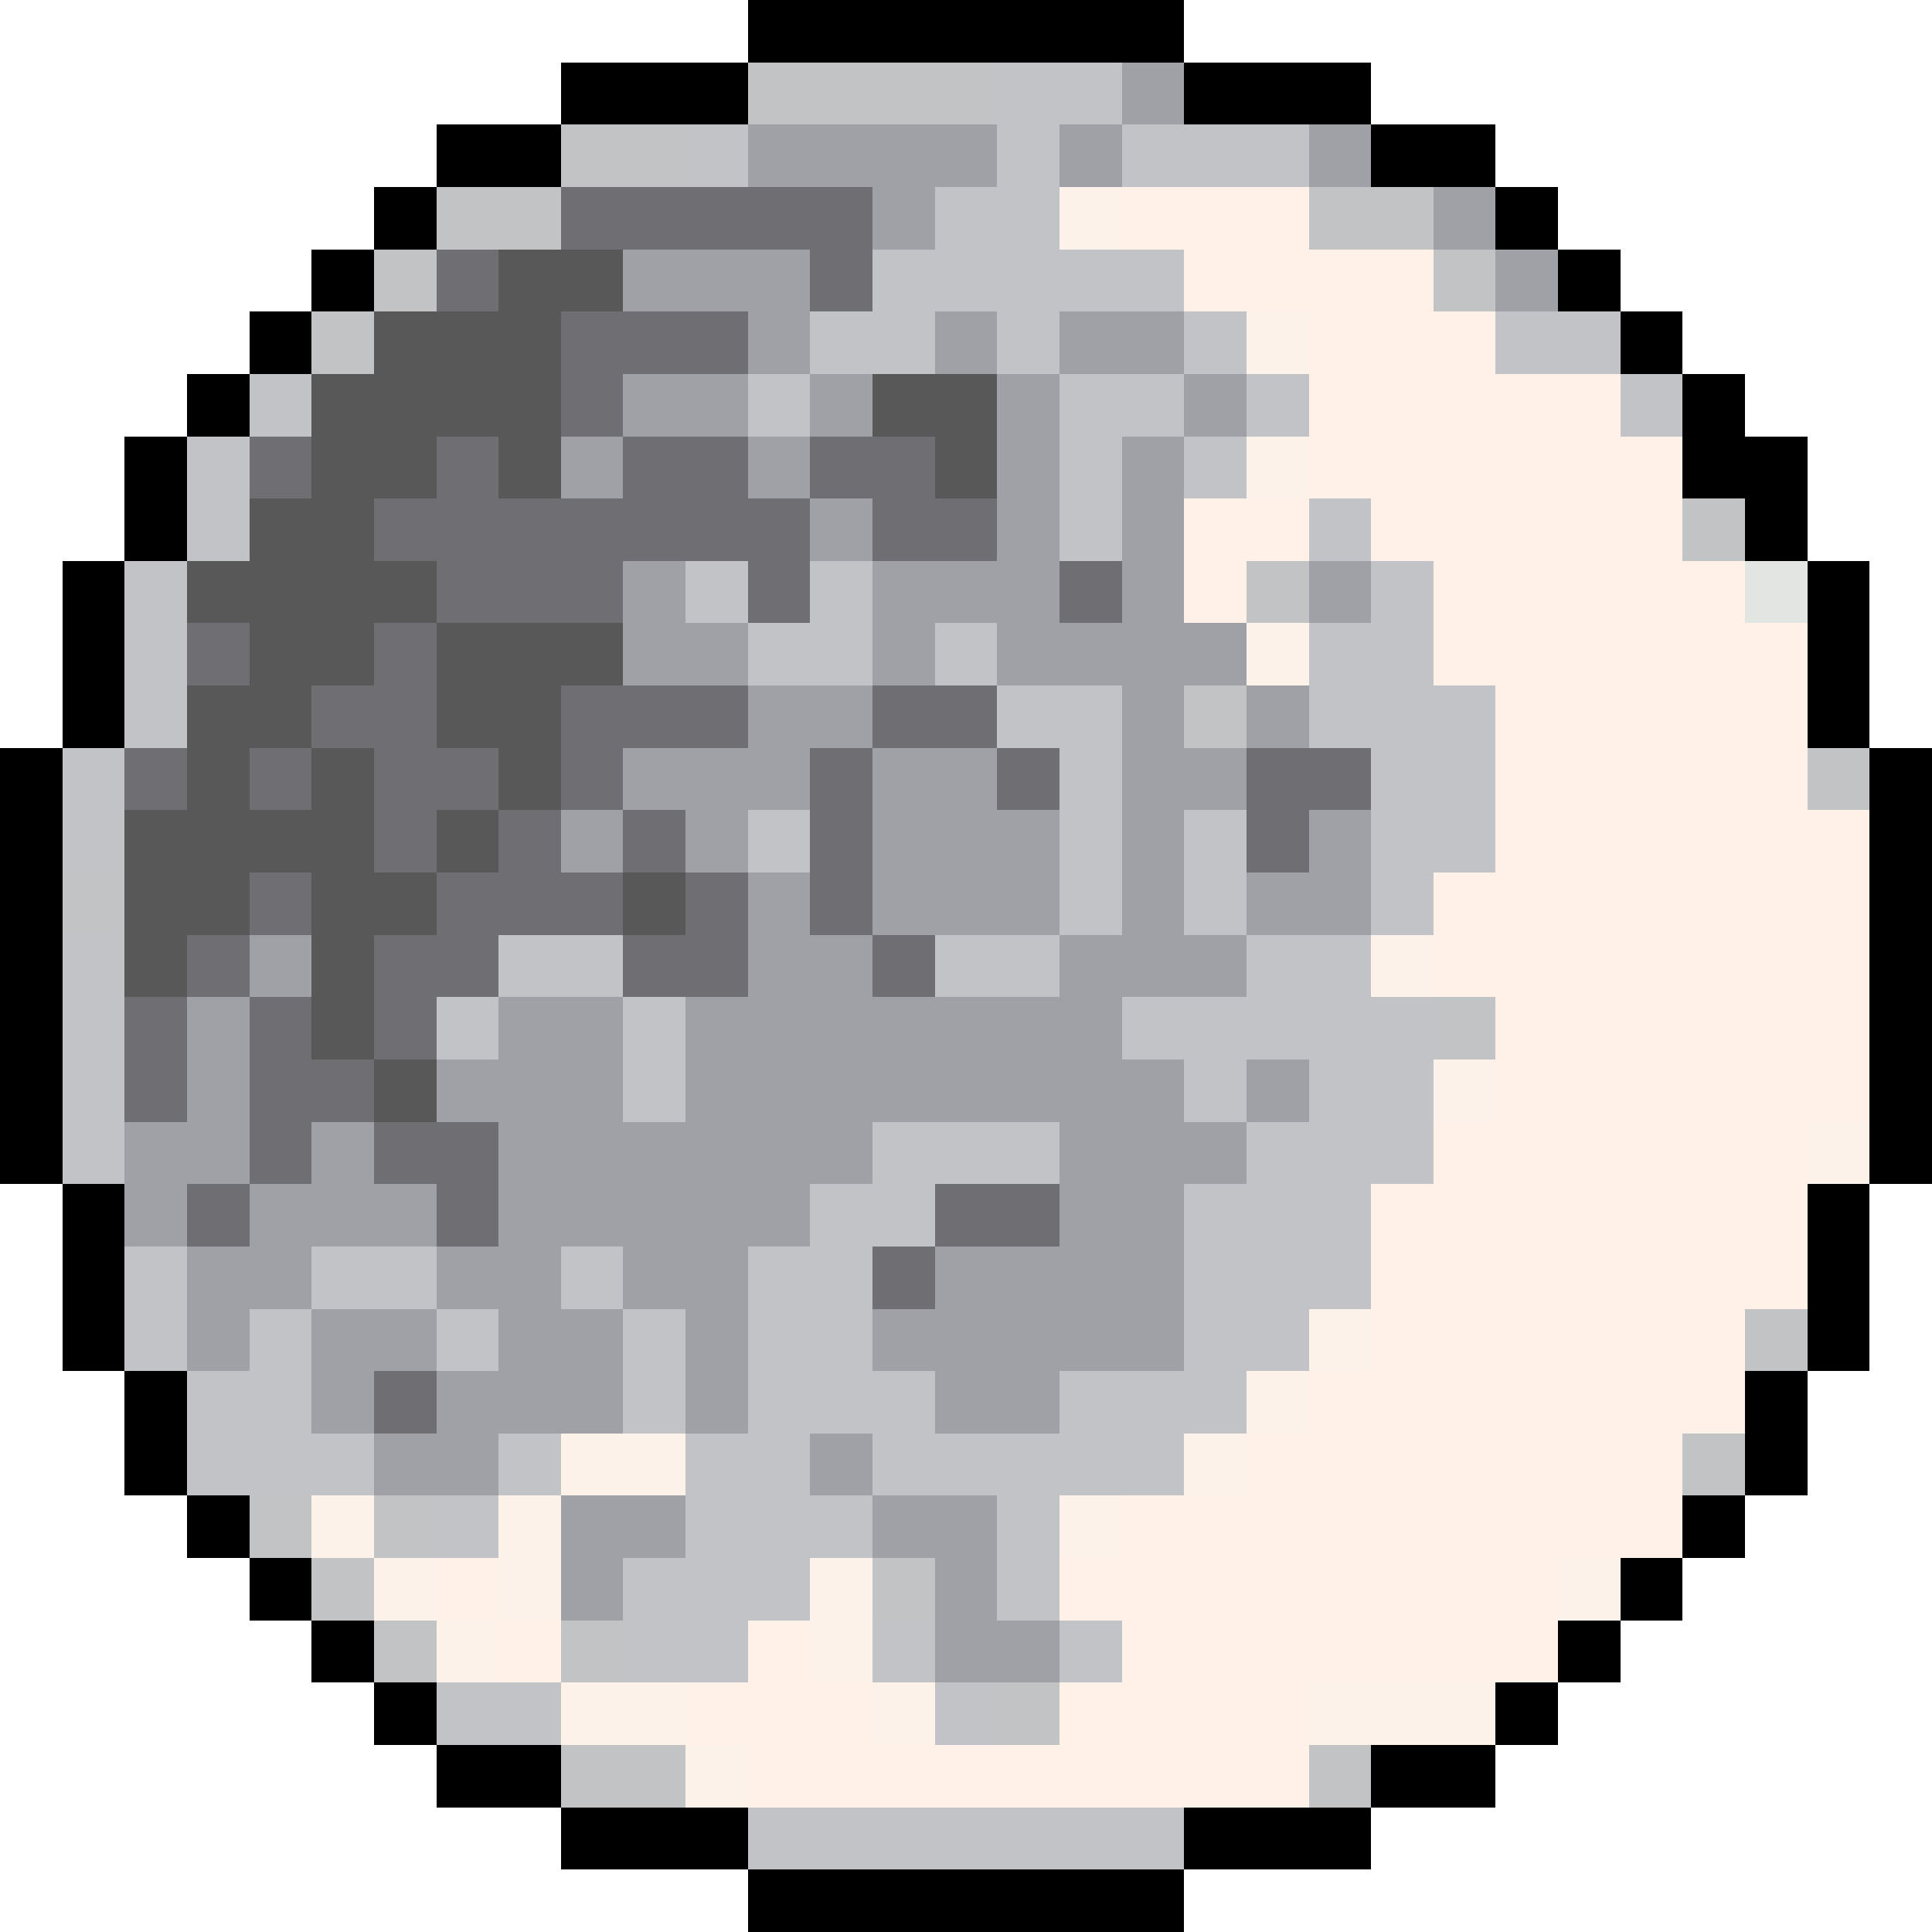
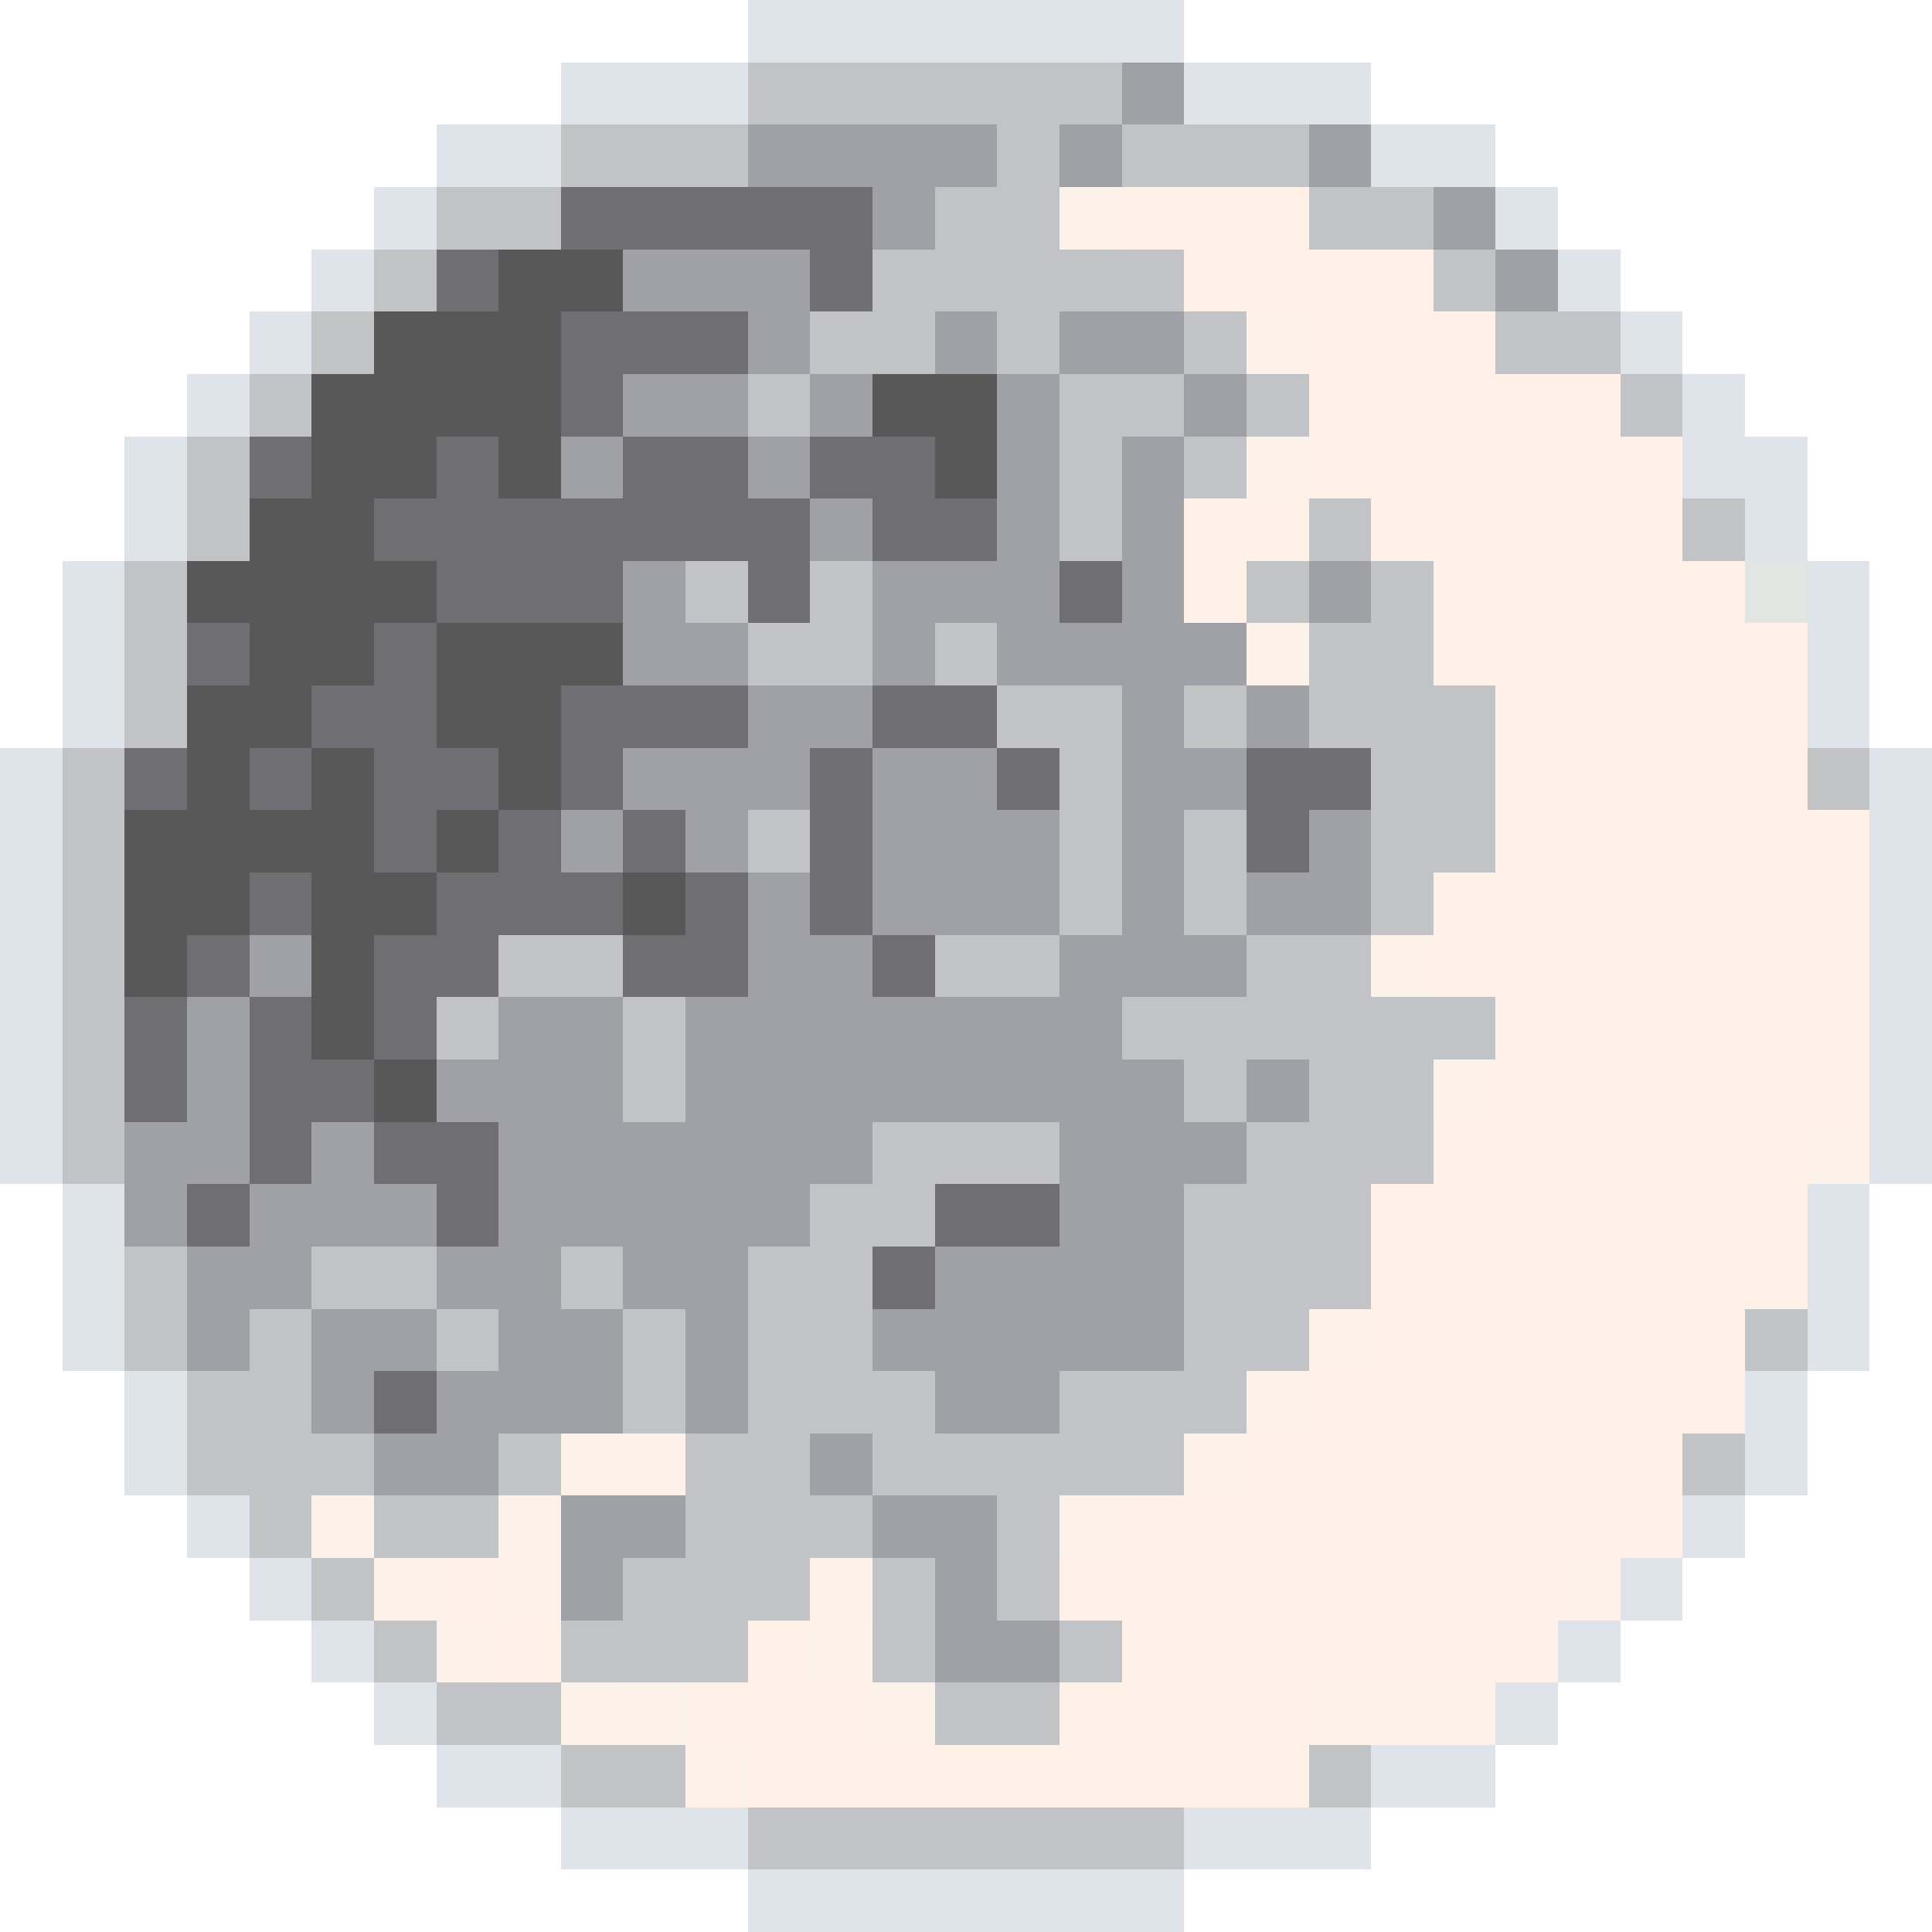
<svg xmlns="http://www.w3.org/2000/svg" viewBox="0 0 31 31" width="31" height="31" shape-rendering="crispEdges">
  <path fill="#c2c3c4" d="M12 1h4v1h-4zM9 2h2v1h-2zM7 3h2v1h-2zM21 3h2v1h-2zM6 4h1v1h-1zM23 4h1v1h-1zM5 5h1v1h-1zM27 8h1v1h-1zM20 9h1v1h-1zM19 11h1v1h-1zM29 12h1v1h-1zM1 14h1v1h-1zM23 16h1v1h-1zM28 21h1v1h-1zM27 23h1v1h-1zM4 24h1v1h-1zM6 24h1v1h-1zM5 25h1v1h-1zM14 25h1v1h-1zM6 26h1v1h-1zM9 26h1v1h-1zM16 27h1v1h-1zM9 28h2v1h-2zM21 28h1v1h-1z" />
  <path fill="#585859" d="M8 4h2v1h-2zM6 5h3v1h-3zM5 6h4v1h-4zM14 6h2v1h-2zM5 7h2v1h-2zM8 7h1v1h-1zM15 7h1v1h-1zM4 8h2v1h-2zM3 9h4v1h-4zM4 10h2v1h-2zM7 10h3v1h-3zM3 11h2v1h-2zM7 11h2v1h-2zM3 12h1v1h-1zM5 12h1v1h-1zM8 12h1v1h-1zM2 13h4v1h-4zM7 13h1v1h-1zM2 14h2v1h-2zM5 14h2v1h-2zM10 14h1v1h-1zM2 15h1v1h-1zM5 15h1v1h-1zM5 16h1v1h-1zM6 17h1v1h-1z" />
-   <path fill="#010001" d="M12 0h7v1h-7zM9 1h3v1h-3zM19 1h3v1h-3zM7 2h2v1h-2zM22 2h2v1h-2zM6 3h1v1h-1zM24 3h1v1h-1zM5 4h1v1h-1zM25 4h1v1h-1zM4 5h1v1h-1zM26 5h1v1h-1zM3 6h1v1h-1zM27 6h1v1h-1zM2 7h1v1h-1zM27 7h2v1h-2zM2 8h1v1h-1zM28 8h1v1h-1zM1 9h1v1h-1zM29 9h1v1h-1zM1 10h1v1h-1zM29 10h1v1h-1zM1 11h1v1h-1zM29 11h1v1h-1zM0 12h1v1h-1zM30 12h1v1h-1zM0 13h1v1h-1zM30 13h1v1h-1zM0 14h1v1h-1zM30 14h1v1h-1zM0 15h1v1h-1zM30 15h1v1h-1zM0 16h1v1h-1zM30 16h1v1h-1zM0 17h1v1h-1zM30 17h1v1h-1zM0 18h1v1h-1zM30 18h1v1h-1zM1 19h1v1h-1zM29 19h1v1h-1zM1 20h1v1h-1zM29 20h1v1h-1zM1 21h1v1h-1zM29 21h1v1h-1zM2 22h1v1h-1zM28 22h1v1h-1zM2 23h1v1h-1zM28 23h1v1h-1zM3 24h1v1h-1zM27 24h1v1h-1zM4 25h1v1h-1zM26 25h1v1h-1zM5 26h1v1h-1zM25 26h1v1h-1zM6 27h1v1h-1zM24 27h1v1h-1zM7 28h2v1h-2zM22 28h2v1h-2zM9 29h3v1h-3zM19 29h3v1h-3zM12 30h7v1h-7z" />
+   <path fill="#dfe3ea" d="M12 0h7v1h-7zM9 1h3v1h-3zM19 1h3v1h-3zM7 2h2v1h-2zM22 2h2v1h-2zM6 3h1v1h-1zM24 3h1v1h-1zM5 4h1v1h-1zM25 4h1v1h-1zM4 5h1v1h-1zM26 5h1v1h-1zM3 6h1v1h-1zM27 6h1v1h-1zM2 7h1v1h-1zM27 7h2v1h-2zM2 8h1v1h-1zM28 8h1v1h-1zM1 9h1v1h-1zM29 9h1v1h-1zM1 10h1v1h-1zM29 10h1v1h-1zM1 11h1v1h-1zM29 11h1v1h-1zM0 12h1v1h-1zM30 12h1v1h-1zM0 13h1v1h-1zM30 13h1v1h-1zM0 14h1v1h-1zM30 14h1v1h-1zM0 15h1v1h-1zM30 15h1v1h-1zM0 16h1v1h-1zM30 16h1v1h-1zM0 17h1v1h-1zM30 17h1v1h-1zM0 18h1v1h-1zM30 18h1v1h-1zM1 19h1v1h-1zM29 19h1v1h-1zM1 20h1v1h-1zM29 20h1v1h-1zM1 21h1v1h-1zM29 21h1v1h-1zM2 22h1v1h-1zM28 22h1v1h-1zM2 23h1v1h-1zM28 23h1v1h-1zM3 24h1v1h-1zM27 24h1v1h-1zM4 25h1v1h-1zM26 25h1v1h-1zM5 26h1v1h-1zM25 26h1v1h-1zM6 27h1v1h-1zM24 27h1v1h-1zM7 28h2v1h-2zM22 28h2v1h-2zM9 29h3v1h-3zM19 29h3v1h-3zM12 30h7v1h-7z" />
  <path fill="#fff1e8" d="M18 3h3v1h-3zM19 4h4v1h-4zM21 5h3v1h-3zM21 6h5v1h-5zM21 7h6v1h-6zM19 8h2v1h-2zM22 8h5v1h-5zM19 9h1v1h-1zM23 9h5v1h-5zM23 10h6v1h-6zM24 11h5v1h-5zM24 12h5v1h-5zM24 13h6v1h-6zM23 14h7v1h-7zM23 15h7v1h-7zM24 16h6v1h-6zM24 17h6v1h-6zM23 18h6v1h-6zM22 19h7v1h-7zM22 20h7v1h-7zM22 21h6v1h-6zM21 22h7v1h-7zM20 23h7v1h-7zM18 24h9v1h-9zM7 25h1v1h-1zM17 25h8v1h-8zM8 26h1v1h-1zM12 26h1v1h-1zM18 26h7v1h-7zM11 27h3v1h-3zM17 27h4v1h-4zM12 28h9v1h-9z" />
  <path fill="#a0a1a6" d="M18 1h1v1h-1zM12 2h4v1h-4zM17 2h1v1h-1zM21 2h1v1h-1zM14 3h1v1h-1zM23 3h1v1h-1zM10 4h3v1h-3zM24 4h1v1h-1zM12 5h1v1h-1zM15 5h1v1h-1zM17 5h2v1h-2zM10 6h2v1h-2zM13 6h1v1h-1zM16 6h1v1h-1zM19 6h1v1h-1zM9 7h1v1h-1zM12 7h1v1h-1zM16 7h1v1h-1zM18 7h1v1h-1zM13 8h1v1h-1zM16 8h1v1h-1zM18 8h1v1h-1zM10 9h1v1h-1zM14 9h3v1h-3zM18 9h1v1h-1zM21 9h1v1h-1zM10 10h2v1h-2zM14 10h1v1h-1zM16 10h4v1h-4zM12 11h2v1h-2zM18 11h1v1h-1zM20 11h1v1h-1zM10 12h3v1h-3zM14 12h2v1h-2zM18 12h2v1h-2zM9 13h1v1h-1zM11 13h1v1h-1zM14 13h3v1h-3zM18 13h1v1h-1zM21 13h1v1h-1zM12 14h1v1h-1zM14 14h3v1h-3zM18 14h1v1h-1zM20 14h2v1h-2zM4 15h1v1h-1zM12 15h2v1h-2zM17 15h3v1h-3zM3 16h1v1h-1zM8 16h2v1h-2zM11 16h7v1h-7zM3 17h1v1h-1zM7 17h3v1h-3zM11 17h8v1h-8zM20 17h1v1h-1zM2 18h2v1h-2zM5 18h1v1h-1zM8 18h6v1h-6zM17 18h3v1h-3zM2 19h1v1h-1zM4 19h3v1h-3zM8 19h5v1h-5zM17 19h2v1h-2zM3 20h2v1h-2zM7 20h2v1h-2zM10 20h2v1h-2zM15 20h4v1h-4zM3 21h1v1h-1zM5 21h2v1h-2zM8 21h2v1h-2zM11 21h1v1h-1zM14 21h5v1h-5zM5 22h1v1h-1zM7 22h3v1h-3zM11 22h1v1h-1zM15 22h2v1h-2zM6 23h2v1h-2zM13 23h1v1h-1zM9 24h2v1h-2zM14 24h2v1h-2zM9 25h1v1h-1zM15 25h1v1h-1zM15 26h2v1h-2z" />
  <path fill="#6e6e73" d="M9 3h5v1h-5zM7 4h1v1h-1zM13 4h1v1h-1zM9 5h3v1h-3zM9 6h1v1h-1zM4 7h1v1h-1zM7 7h1v1h-1zM10 7h2v1h-2zM13 7h2v1h-2zM6 8h7v1h-7zM14 8h2v1h-2zM7 9h3v1h-3zM12 9h1v1h-1zM17 9h1v1h-1zM3 10h1v1h-1zM6 10h1v1h-1zM5 11h2v1h-2zM9 11h3v1h-3zM14 11h2v1h-2zM2 12h1v1h-1zM4 12h1v1h-1zM6 12h2v1h-2zM9 12h1v1h-1zM13 12h1v1h-1zM16 12h1v1h-1zM20 12h2v1h-2zM6 13h1v1h-1zM8 13h1v1h-1zM10 13h1v1h-1zM13 13h1v1h-1zM20 13h1v1h-1zM4 14h1v1h-1zM7 14h3v1h-3zM11 14h1v1h-1zM13 14h1v1h-1zM3 15h1v1h-1zM6 15h2v1h-2zM10 15h2v1h-2zM14 15h1v1h-1zM2 16h1v1h-1zM4 16h1v1h-1zM6 16h1v1h-1zM2 17h1v1h-1zM4 17h2v1h-2zM4 18h1v1h-1zM6 18h2v1h-2zM3 19h1v1h-1zM7 19h1v1h-1zM15 19h2v1h-2zM14 20h1v1h-1zM6 22h1v1h-1z" />
  <path fill="#e3e5e2" d="M28 9h1v1h-1z" />
  <path fill="#c2c3c7" d="M16 1h2v1h-2zM11 2h1v1h-1zM16 2h1v1h-1zM18 2h3v1h-3zM15 3h2v1h-2zM14 4h5v1h-5zM13 5h2v1h-2zM16 5h1v1h-1zM19 5h1v1h-1zM24 5h2v1h-2zM4 6h1v1h-1zM12 6h1v1h-1zM17 6h2v1h-2zM20 6h1v1h-1zM26 6h1v1h-1zM3 7h1v1h-1zM17 7h1v1h-1zM19 7h1v1h-1zM3 8h1v1h-1zM17 8h1v1h-1zM21 8h1v1h-1zM2 9h1v1h-1zM11 9h1v1h-1zM13 9h1v1h-1zM22 9h1v1h-1zM2 10h1v1h-1zM12 10h2v1h-2zM15 10h1v1h-1zM21 10h2v1h-2zM2 11h1v1h-1zM16 11h2v1h-2zM21 11h3v1h-3zM1 12h1v1h-1zM17 12h1v1h-1zM22 12h2v1h-2zM1 13h1v1h-1zM12 13h1v1h-1zM17 13h1v1h-1zM19 13h1v1h-1zM22 13h2v1h-2zM17 14h1v1h-1zM19 14h1v1h-1zM22 14h1v1h-1zM1 15h1v1h-1zM8 15h2v1h-2zM15 15h2v1h-2zM20 15h2v1h-2zM1 16h1v1h-1zM7 16h1v1h-1zM10 16h1v1h-1zM18 16h5v1h-5zM1 17h1v1h-1zM10 17h1v1h-1zM19 17h1v1h-1zM21 17h2v1h-2zM1 18h1v1h-1zM14 18h3v1h-3zM20 18h3v1h-3zM13 19h2v1h-2zM19 19h3v1h-3zM2 20h1v1h-1zM5 20h2v1h-2zM9 20h1v1h-1zM12 20h2v1h-2zM19 20h3v1h-3zM2 21h1v1h-1zM4 21h1v1h-1zM7 21h1v1h-1zM10 21h1v1h-1zM12 21h2v1h-2zM19 21h2v1h-2zM3 22h2v1h-2zM10 22h1v1h-1zM12 22h3v1h-3zM17 22h3v1h-3zM3 23h3v1h-3zM8 23h1v1h-1zM11 23h2v1h-2zM14 23h5v1h-5zM7 24h1v1h-1zM11 24h3v1h-3zM16 24h1v1h-1zM10 25h3v1h-3zM16 25h1v1h-1zM10 26h2v1h-2zM14 26h1v1h-1zM17 26h1v1h-1zM7 27h2v1h-2zM15 27h1v1h-1zM12 29h7v1h-7z" />
  <path fill="#fcf2e9" d="M17 3h1v1h-1zM20 5h1v1h-1zM20 7h1v1h-1zM20 10h1v1h-1zM22 15h1v1h-1zM23 17h1v1h-1zM29 18h1v1h-1zM21 21h1v1h-1zM20 22h1v1h-1zM9 23h2v1h-2zM19 23h1v1h-1zM5 24h1v1h-1zM8 24h1v1h-1zM17 24h1v1h-1zM6 25h1v1h-1zM8 25h1v1h-1zM13 25h1v1h-1zM25 25h1v1h-1zM7 26h1v1h-1zM13 26h1v1h-1zM9 27h2v1h-2zM14 27h1v1h-1zM21 27h3v1h-3zM11 28h1v1h-1z" />
</svg>
